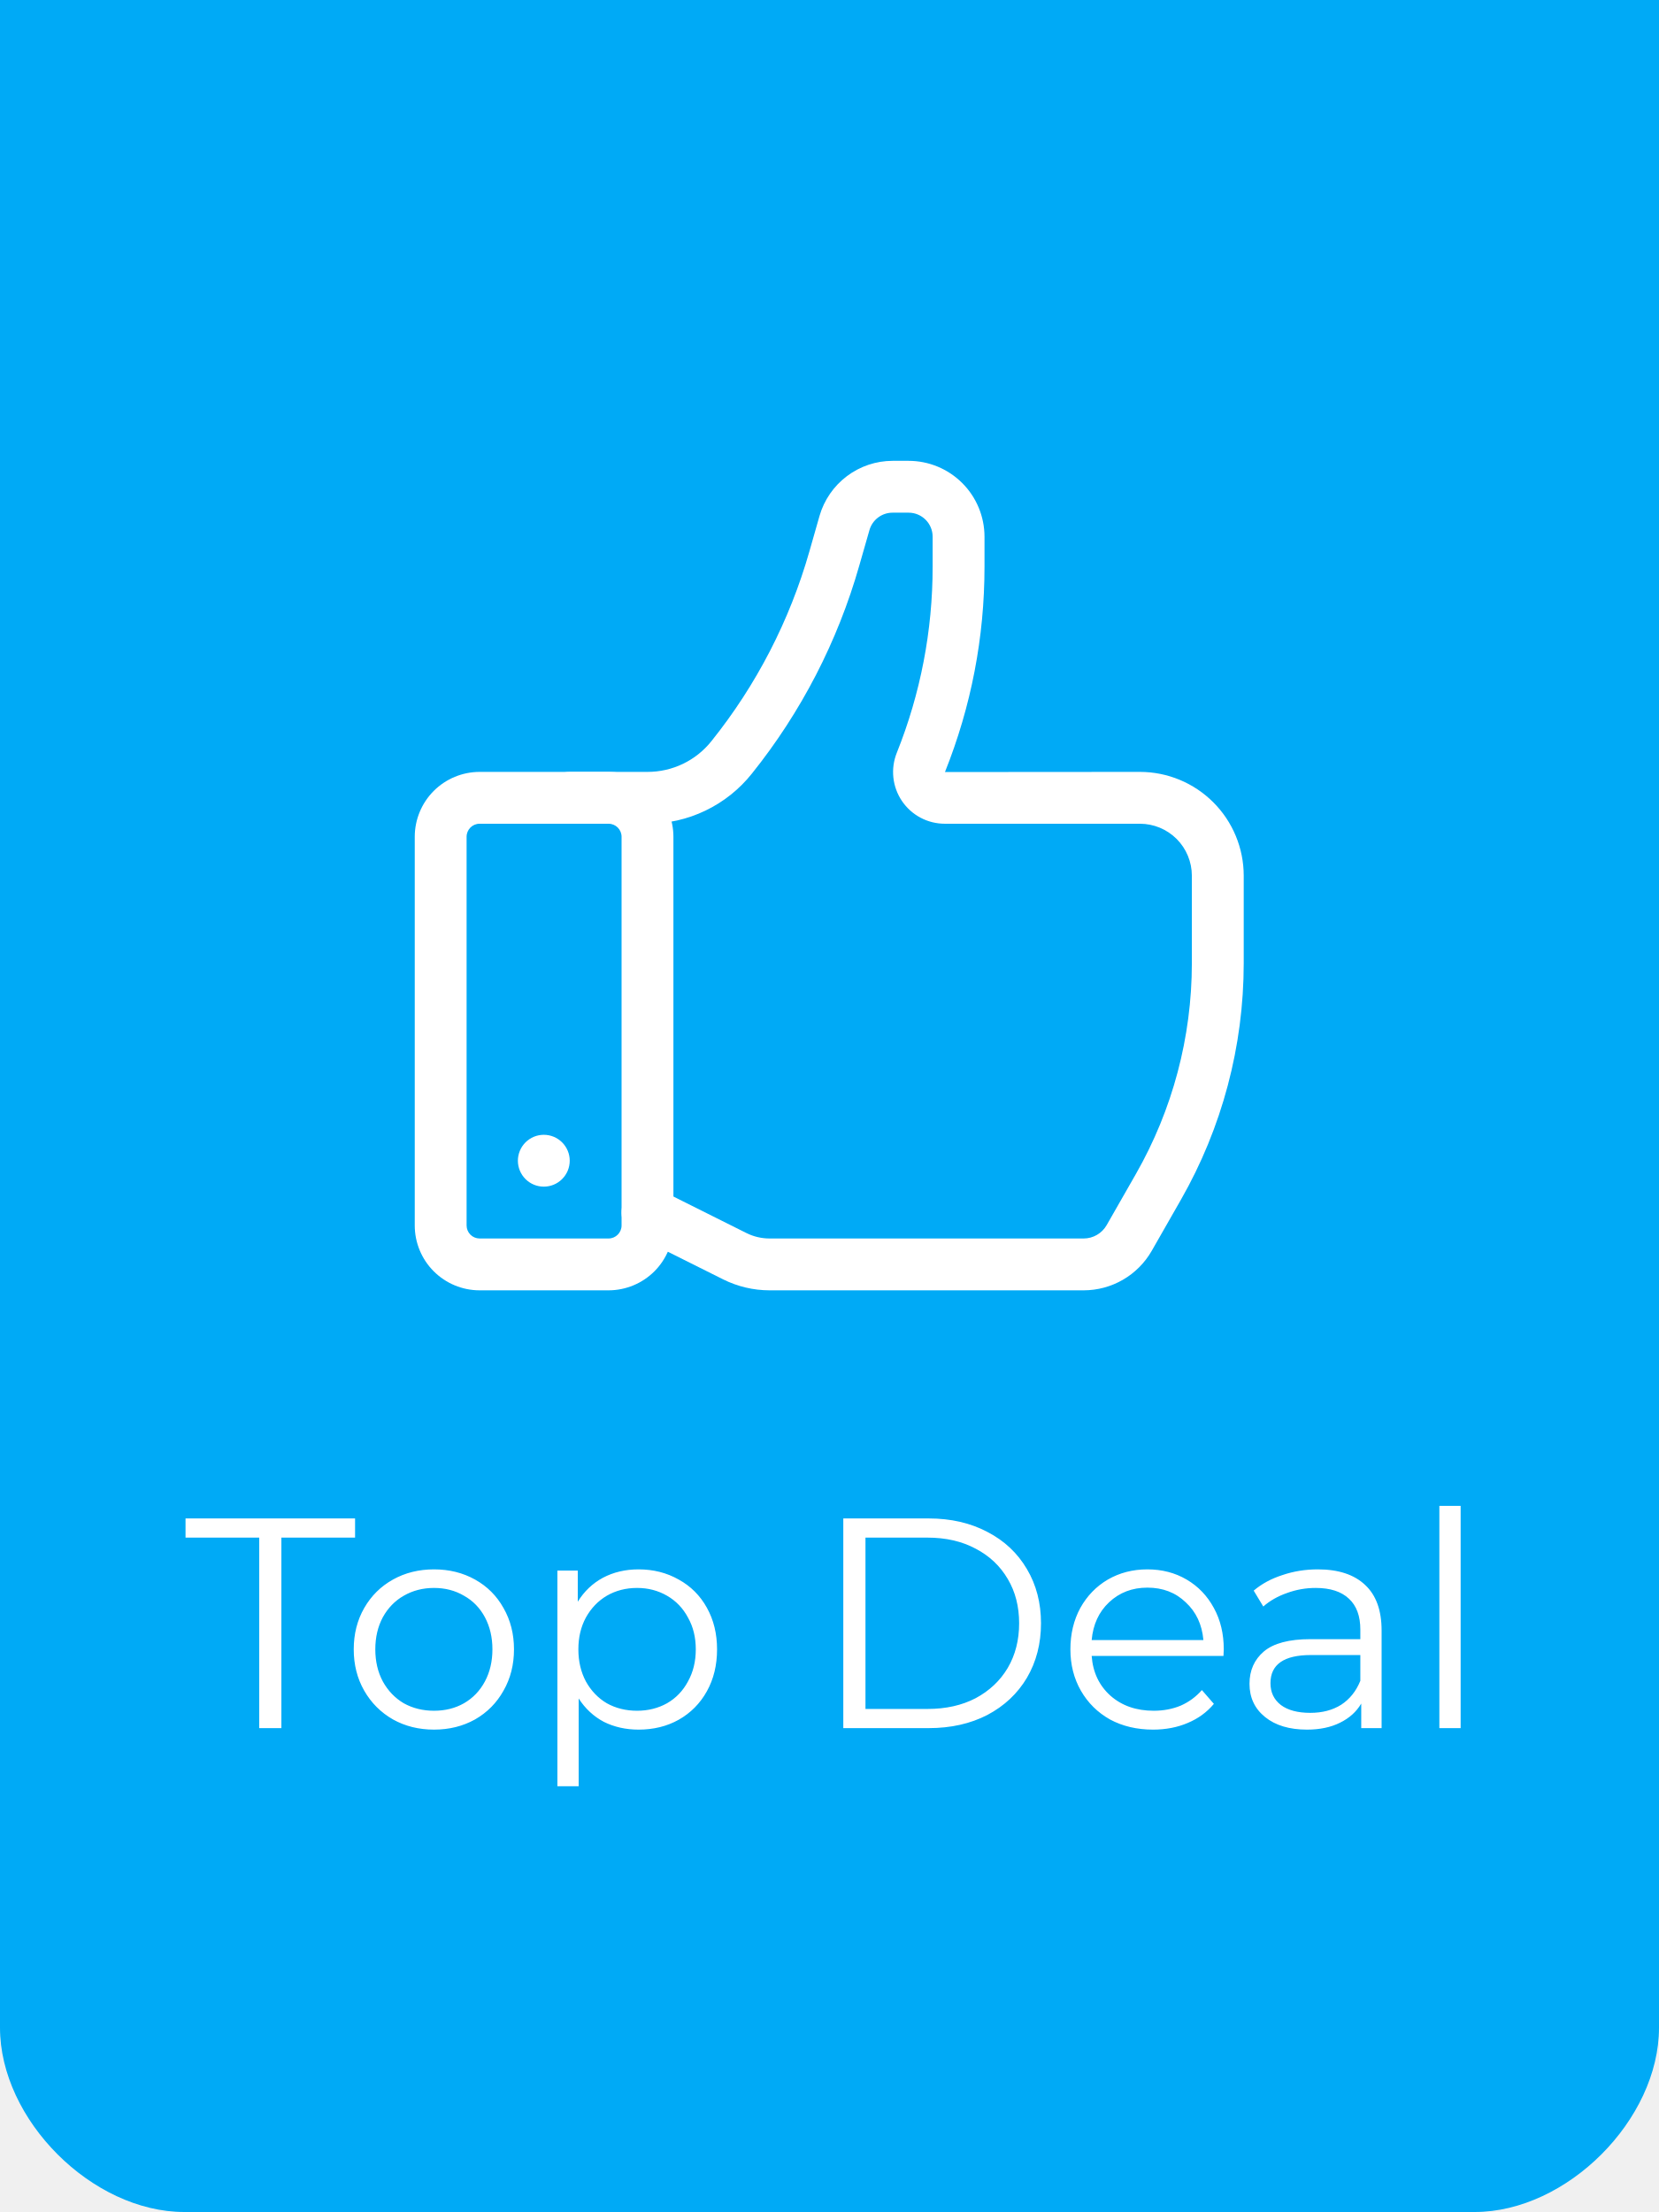
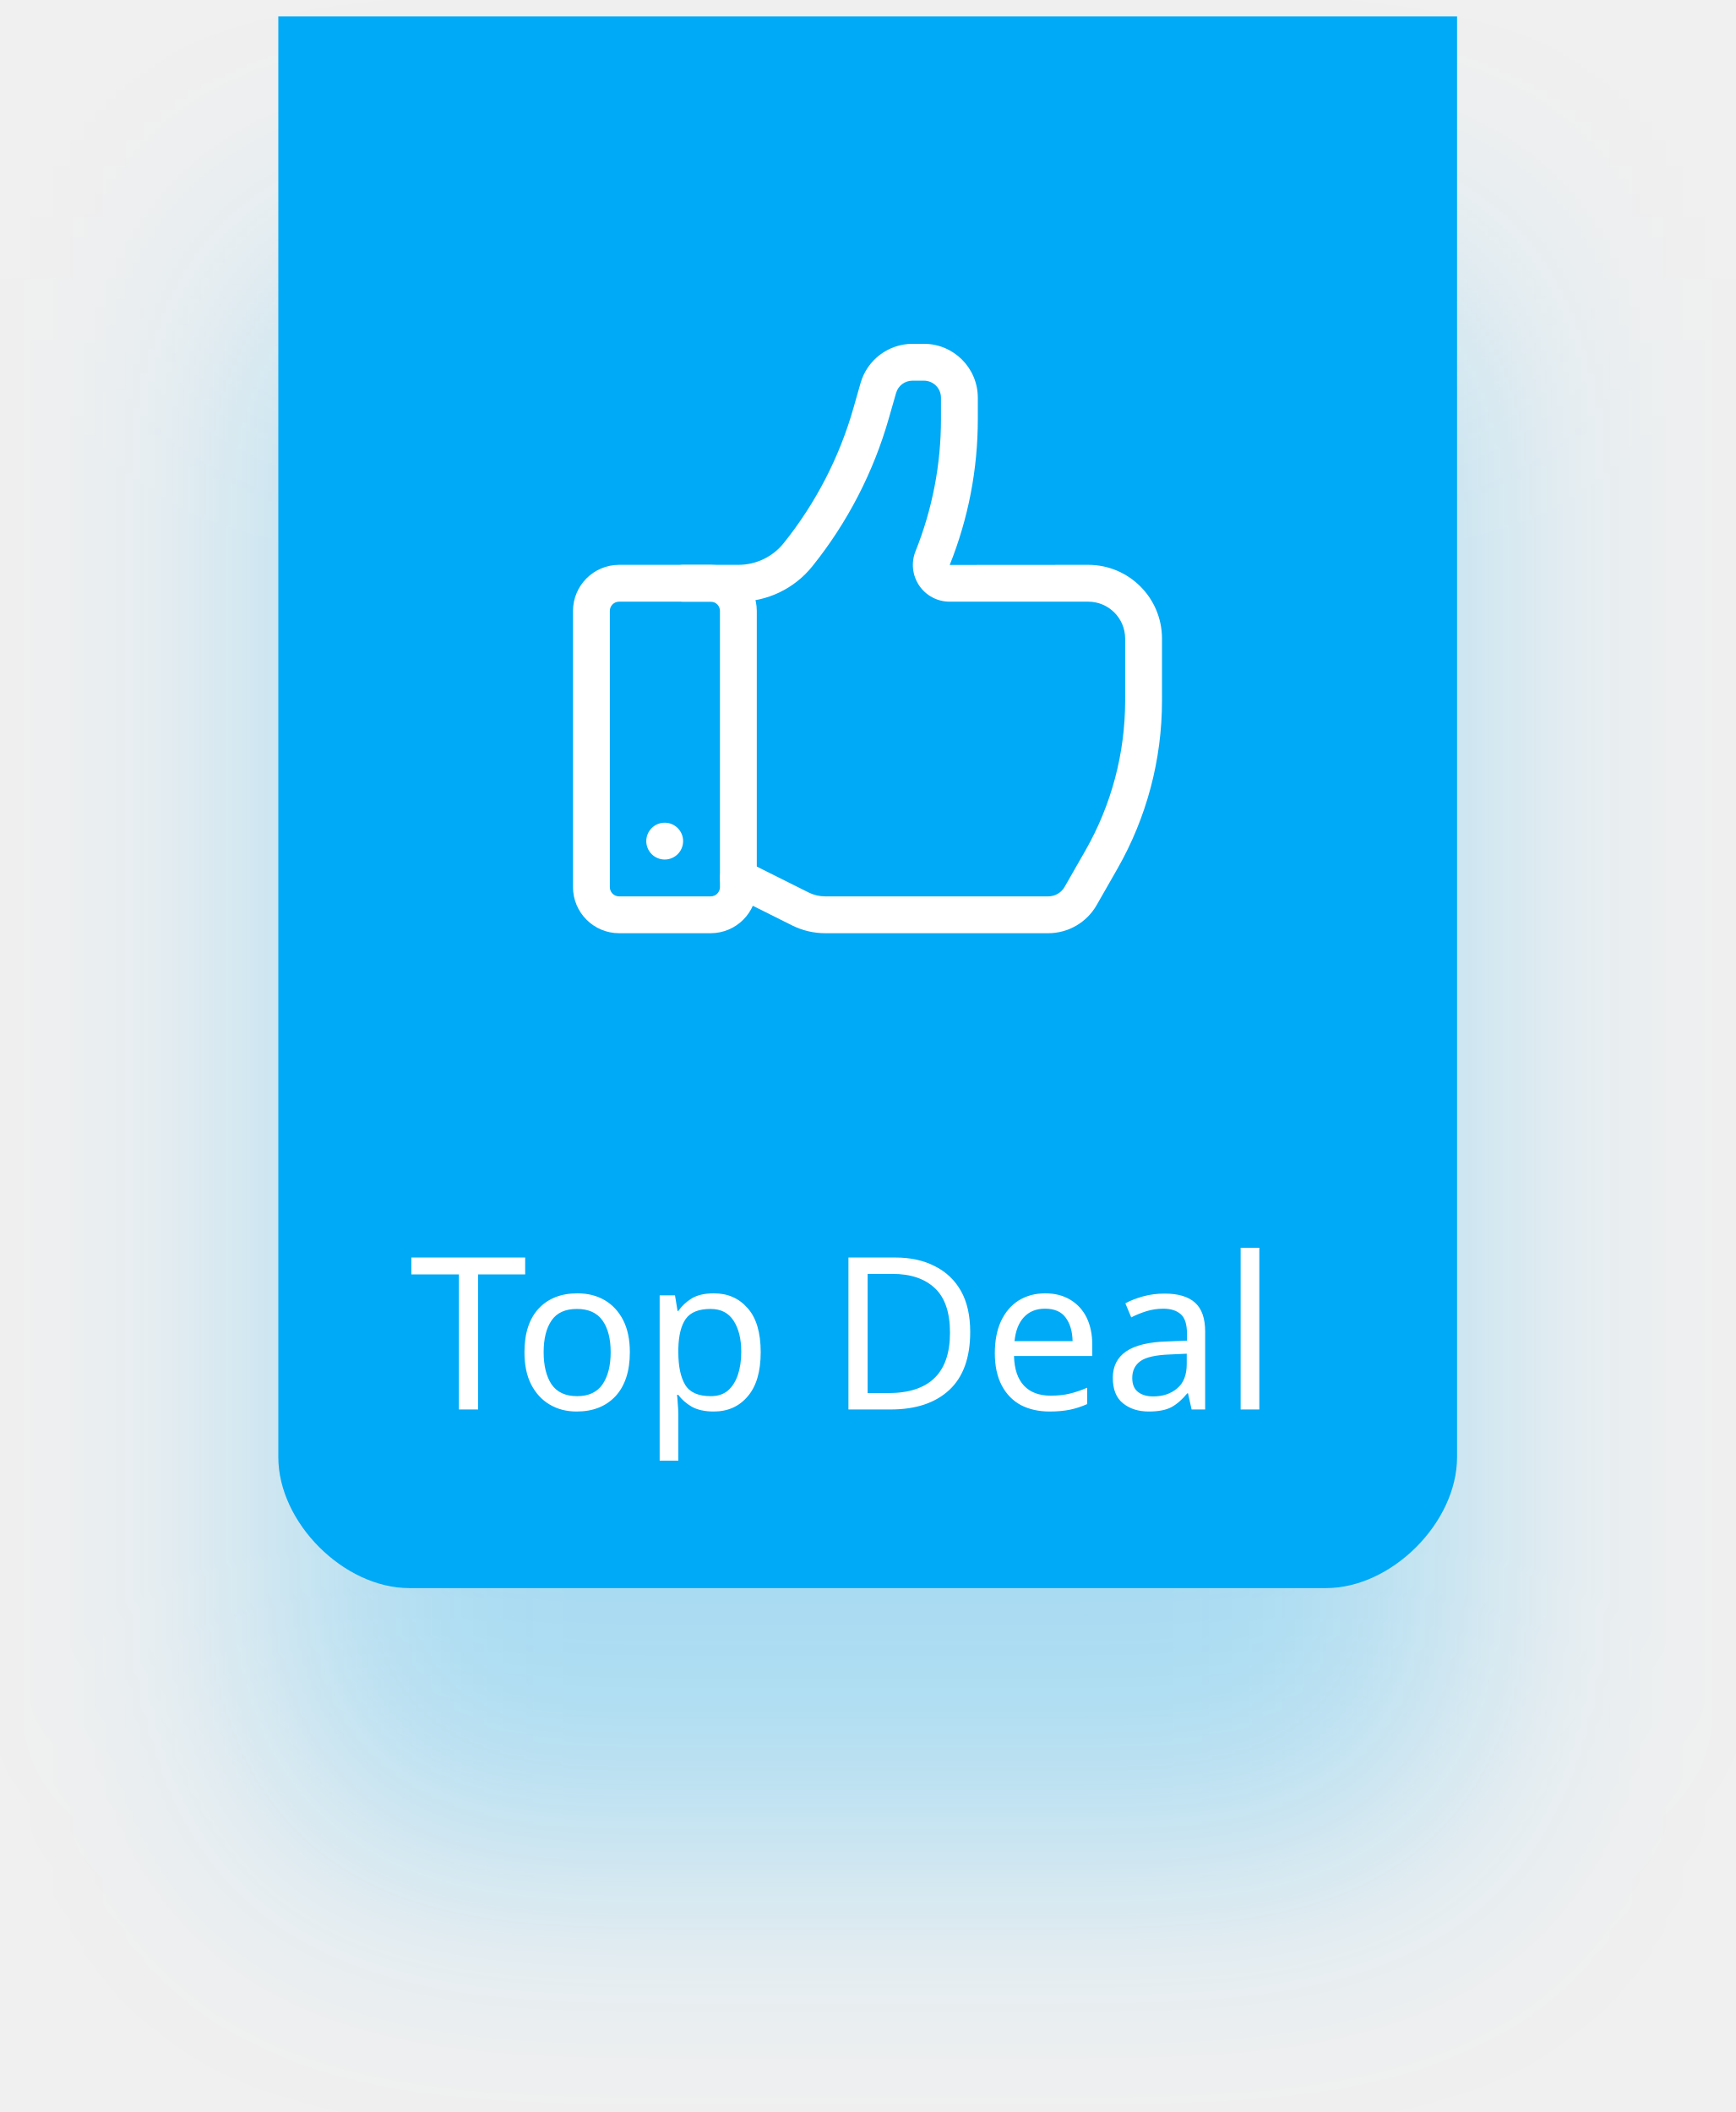
- <svg xmlns="http://www.w3.org/2000/svg" width="72" height="96" viewBox="0 0 72 96" fill="none">
-   <path d="M72 0V88C72 92 68 96 64 96H8C4 96 0 92 0 88V0H72Z" fill="#00AAF6" />
-   <path d="M11.25 66.732H8.052V65.9H15.41V66.732H12.212V75H11.25V66.732ZM18.836 75.065C18.177 75.065 17.584 74.918 17.055 74.623C16.526 74.32 16.11 73.904 15.807 73.375C15.504 72.846 15.352 72.248 15.352 71.581C15.352 70.914 15.504 70.316 15.807 69.787C16.11 69.258 16.526 68.847 17.055 68.552C17.584 68.257 18.177 68.11 18.836 68.11C19.495 68.11 20.088 68.257 20.617 68.552C21.146 68.847 21.557 69.258 21.852 69.787C22.155 70.316 22.307 70.914 22.307 71.581C22.307 72.248 22.155 72.846 21.852 73.375C21.557 73.904 21.146 74.32 20.617 74.623C20.088 74.918 19.495 75.065 18.836 75.065ZM18.836 74.246C19.321 74.246 19.755 74.138 20.136 73.921C20.526 73.696 20.829 73.379 21.046 72.972C21.263 72.565 21.371 72.101 21.371 71.581C21.371 71.061 21.263 70.597 21.046 70.19C20.829 69.783 20.526 69.471 20.136 69.254C19.755 69.029 19.321 68.916 18.836 68.916C18.351 68.916 17.913 69.029 17.523 69.254C17.142 69.471 16.838 69.783 16.613 70.19C16.396 70.597 16.288 71.061 16.288 71.581C16.288 72.101 16.396 72.565 16.613 72.972C16.838 73.379 17.142 73.696 17.523 73.921C17.913 74.138 18.351 74.246 18.836 74.246ZM27.714 68.11C28.356 68.11 28.936 68.257 29.456 68.552C29.976 68.838 30.384 69.245 30.678 69.774C30.973 70.303 31.12 70.905 31.12 71.581C31.12 72.266 30.973 72.872 30.678 73.401C30.384 73.93 29.976 74.341 29.456 74.636C28.945 74.922 28.364 75.065 27.714 75.065C27.16 75.065 26.657 74.952 26.206 74.727C25.764 74.493 25.4 74.155 25.114 73.713V77.522H24.191V68.162H25.075V69.514C25.353 69.063 25.717 68.717 26.167 68.474C26.627 68.231 27.142 68.11 27.714 68.11ZM27.649 74.246C28.126 74.246 28.559 74.138 28.949 73.921C29.339 73.696 29.643 73.379 29.859 72.972C30.085 72.565 30.197 72.101 30.197 71.581C30.197 71.061 30.085 70.602 29.859 70.203C29.643 69.796 29.339 69.479 28.949 69.254C28.559 69.029 28.126 68.916 27.649 68.916C27.164 68.916 26.726 69.029 26.336 69.254C25.955 69.479 25.652 69.796 25.426 70.203C25.21 70.602 25.101 71.061 25.101 71.581C25.101 72.101 25.21 72.565 25.426 72.972C25.652 73.379 25.955 73.696 26.336 73.921C26.726 74.138 27.164 74.246 27.649 74.246ZM36.599 65.9H40.304C41.266 65.9 42.115 66.095 42.852 66.485C43.589 66.866 44.161 67.404 44.568 68.097C44.975 68.782 45.179 69.566 45.179 70.45C45.179 71.334 44.975 72.123 44.568 72.816C44.161 73.501 43.589 74.038 42.852 74.428C42.115 74.809 41.266 75 40.304 75H36.599V65.9ZM40.252 74.168C41.05 74.168 41.747 74.012 42.345 73.7C42.943 73.379 43.407 72.942 43.736 72.387C44.066 71.824 44.23 71.178 44.23 70.45C44.23 69.722 44.066 69.081 43.736 68.526C43.407 67.963 42.943 67.525 42.345 67.213C41.747 66.892 41.05 66.732 40.252 66.732H37.561V74.168H40.252ZM53.098 71.867H47.378C47.43 72.578 47.703 73.154 48.197 73.596C48.691 74.029 49.315 74.246 50.069 74.246C50.494 74.246 50.884 74.172 51.239 74.025C51.595 73.869 51.902 73.644 52.162 73.349L52.682 73.947C52.379 74.311 51.998 74.588 51.538 74.779C51.088 74.97 50.589 75.065 50.043 75.065C49.341 75.065 48.717 74.918 48.171 74.623C47.634 74.32 47.214 73.904 46.91 73.375C46.607 72.846 46.455 72.248 46.455 71.581C46.455 70.914 46.598 70.316 46.884 69.787C47.179 69.258 47.578 68.847 48.08 68.552C48.592 68.257 49.164 68.11 49.796 68.11C50.429 68.11 50.997 68.257 51.499 68.552C52.002 68.847 52.396 69.258 52.682 69.787C52.968 70.307 53.111 70.905 53.111 71.581L53.098 71.867ZM49.796 68.903C49.138 68.903 48.583 69.115 48.132 69.54C47.69 69.956 47.439 70.502 47.378 71.178H52.227C52.167 70.502 51.911 69.956 51.46 69.54C51.018 69.115 50.464 68.903 49.796 68.903ZM57.192 68.11C58.084 68.11 58.769 68.335 59.246 68.786C59.722 69.228 59.961 69.887 59.961 70.762V75H59.077V73.934C58.869 74.289 58.561 74.567 58.154 74.766C57.755 74.965 57.278 75.065 56.724 75.065C55.961 75.065 55.354 74.883 54.904 74.519C54.453 74.155 54.228 73.674 54.228 73.076C54.228 72.495 54.436 72.027 54.852 71.672C55.276 71.317 55.948 71.139 56.867 71.139H59.038V70.723C59.038 70.134 58.873 69.687 58.544 69.384C58.214 69.072 57.733 68.916 57.101 68.916C56.667 68.916 56.251 68.99 55.853 69.137C55.454 69.276 55.112 69.471 54.826 69.722L54.41 69.033C54.756 68.738 55.172 68.513 55.658 68.357C56.143 68.192 56.654 68.11 57.192 68.11ZM56.867 74.337C57.387 74.337 57.833 74.22 58.206 73.986C58.578 73.743 58.856 73.397 59.038 72.946V71.828H56.893C55.723 71.828 55.138 72.235 55.138 73.05C55.138 73.449 55.289 73.765 55.593 73.999C55.896 74.224 56.321 74.337 56.867 74.337ZM62.468 65.354H63.391V75H62.468V65.354Z" fill="white" />
-   <path d="M26.411 35.75C26.723 35.75 26.976 36.003 26.976 36.315V53.185C26.976 53.495 26.723 53.75 26.411 53.75H20.813C20.664 53.749 20.52 53.689 20.415 53.584C20.31 53.478 20.25 53.334 20.25 53.185V36.315C20.25 36.003 20.503 35.75 20.813 35.75H26.411ZM29.226 53.185V36.315C29.225 35.569 28.928 34.853 28.4 34.325C27.872 33.798 27.156 33.501 26.41 33.5H20.812C20.066 33.502 19.351 33.799 18.824 34.326C18.297 34.854 18.001 35.569 18 36.315V53.185C18 53.931 18.297 54.647 18.824 55.174C19.352 55.702 20.067 55.999 20.813 56H26.411C27.157 55.999 27.873 55.702 28.401 55.175C28.928 54.647 29.225 53.931 29.226 53.185V53.185Z" fill="white" />
-   <path d="M47.031 56H33.396C32.698 55.999 32.01 55.836 31.386 55.525L27.596 53.631C27.329 53.497 27.126 53.263 27.032 52.98C26.938 52.697 26.96 52.387 27.093 52.12C27.227 51.854 27.461 51.651 27.745 51.556C28.028 51.462 28.337 51.484 28.604 51.618L32.393 53.513C32.703 53.668 33.05 53.75 33.396 53.75H47.031C47.441 53.75 47.824 53.528 48.029 53.17L49.299 50.948C50.888 48.164 51.725 45.014 51.726 41.809V38.002C51.725 37.405 51.488 36.833 51.066 36.41C50.643 35.988 50.071 35.751 49.474 35.75H41.006C40.639 35.75 40.277 35.661 39.953 35.489C39.628 35.317 39.351 35.068 39.145 34.764C38.939 34.46 38.811 34.11 38.772 33.745C38.733 33.38 38.784 33.011 38.921 32.67C39.95 30.103 40.478 27.362 40.476 24.596V23.292C40.476 22.718 40.009 22.25 39.434 22.25H38.734C38.272 22.25 37.86 22.56 37.734 23.005L37.292 24.547C36.355 27.835 34.772 30.903 32.634 33.571C32.092 34.253 31.402 34.803 30.617 35.18C29.832 35.558 28.971 35.752 28.1 35.75H24.725C24.427 35.75 24.14 35.632 23.93 35.42C23.718 35.209 23.6 34.923 23.6 34.625C23.6 34.327 23.718 34.041 23.93 33.83C24.14 33.618 24.427 33.5 24.725 33.5H28.1C28.633 33.501 29.16 33.381 29.641 33.15C30.122 32.919 30.544 32.582 30.876 32.165C32.828 29.73 34.273 26.929 35.128 23.928L35.568 22.386C35.767 21.699 36.183 21.096 36.754 20.666C37.325 20.235 38.02 20.002 38.735 20H39.435C40.308 20.001 41.145 20.348 41.762 20.965C42.379 21.582 42.726 22.419 42.727 23.292V24.596C42.727 27.663 42.149 30.662 41.011 33.506L49.475 33.5C50.669 33.501 51.813 33.976 52.657 34.82C53.501 35.664 53.976 36.808 53.977 38.002V41.809C53.976 45.406 53.037 48.941 51.253 52.065L49.983 54.288C49.685 54.808 49.255 55.239 48.737 55.54C48.219 55.84 47.631 55.999 47.032 56H47.031Z" fill="white" />
-   <path d="M22.476 50.375C22.476 50.077 22.595 49.791 22.805 49.58C23.017 49.368 23.303 49.25 23.601 49.25C23.899 49.25 24.186 49.368 24.396 49.58C24.608 49.791 24.726 50.077 24.726 50.375C24.726 50.673 24.608 50.959 24.396 51.17C24.186 51.382 23.899 51.5 23.601 51.5C23.303 51.5 23.017 51.382 22.805 51.17C22.595 50.959 22.476 50.673 22.476 50.375Z" fill="white" />
+ <svg xmlns="http://www.w3.org/2000/svg" width="106" height="129" viewBox="0 0 106 129">
+   <defs>
+     <mask id="tqtgb" width="2" height="2" x="-1" y="-1">
+       <path fill="#fff" d="M17 1h72v96H17z" />
+       <path d="M89 1v88c0 4-4 8-8 8H25c-4 0-8-4-8-8V1z" />
+     </mask>
+     <filter id="tqtga" width="132" height="172" x="-13" y="-29" filterUnits="userSpaceOnUse">
+       <feOffset dy="16" in="SourceGraphic" result="FeOffset1242Out" />
+       <feGaussianBlur in="FeOffset1242Out" result="FeGaussianBlur1243Out" stdDeviation="8 8" />
+     </filter>
+   </defs>
+   <g>
+     <g>
+       <g>
+         <g filter="url(#tqtga)">
+           <path fill="none" d="M89 1v88c0 4-4 8-8 8H25c-4 0-8-4-8-8V1z" mask="url(&quot;#tqtgb&quot;)" />
+           <path fill="#00aaf6" fill-opacity=".3" d="M89 1v88c0 4-4 8-8 8H25c-4 0-8-4-8-8V1z" />
+         </g>
+         <path fill="#00aaf6" d="M89 1v88c0 4-4 8-8 8H25c-4 0-8-4-8-8V1z" />
+       </g>
+       <g>
+         <g>
+           <text fill="#fff" style="line-height:24px;font-kerning:normal" dominant-baseline="text-before-edge" font-family="'Montserrat','Montserrat-Regular'" font-size="13" font-style="none" font-weight="400" transform="translate(25 76)">
+             <tspan>Top Deal</tspan>
+           </text>
+         </g>
+       </g>
+       <g>
+         <g>
+           <path fill="#fff" d="M43.411 36.75c.312 0 .565.253.565.565v16.87c0 .31-.253.565-.565.565h-5.598a.566.566 0 0 1-.563-.565v-16.87c0-.312.253-.565.563-.565zm2.815 17.435v-16.87A2.819 2.819 0 0 0 43.41 34.5h-5.598A2.818 2.818 0 0 0 35 37.315v16.87A2.817 2.817 0 0 0 37.813 57h5.598a2.818 2.818 0 0 0 2.815-2.815z" />
+         </g>
+         <g>
+           <path fill="#fff" d="M64.031 57H50.396a4.522 4.522 0 0 1-2.01-.475l-3.79-1.894a1.125 1.125 0 0 1 1.008-2.013l3.789 1.895c.31.155.657.237 1.003.237h13.635c.41 0 .793-.222.998-.58l1.27-2.222a18.45 18.45 0 0 0 2.427-9.139v-3.807a2.255 2.255 0 0 0-2.252-2.252h-8.468a2.244 2.244 0 0 1-2.085-3.08 21.644 21.644 0 0 0 1.555-8.074v-1.304c0-.574-.467-1.042-1.042-1.042h-.7c-.462 0-.874.31-1 .755l-.442 1.542a25.68 25.68 0 0 1-4.658 9.024A5.773 5.773 0 0 1 45.1 36.75h-3.375a1.125 1.125 0 0 1 0-2.25H45.1a3.54 3.54 0 0 0 2.776-1.335 23.442 23.442 0 0 0 4.252-8.237l.44-1.542A3.306 3.306 0 0 1 55.735 21h.7a3.295 3.295 0 0 1 3.292 3.292v1.304c0 3.067-.578 6.066-1.716 8.91l8.464-.006a4.507 4.507 0 0 1 4.502 4.502v3.807a20.7 20.7 0 0 1-2.724 10.256l-1.27 2.223A3.407 3.407 0 0 1 64.032 57z" />
+         </g>
+         <g>
+           <path fill="#fff" d="M39.476 51.375a1.125 1.125 0 1 1 2.25 0 1.125 1.125 0 0 1-2.25 0z" />
+         </g>
+       </g>
+     </g>
+   </g>
</svg>
